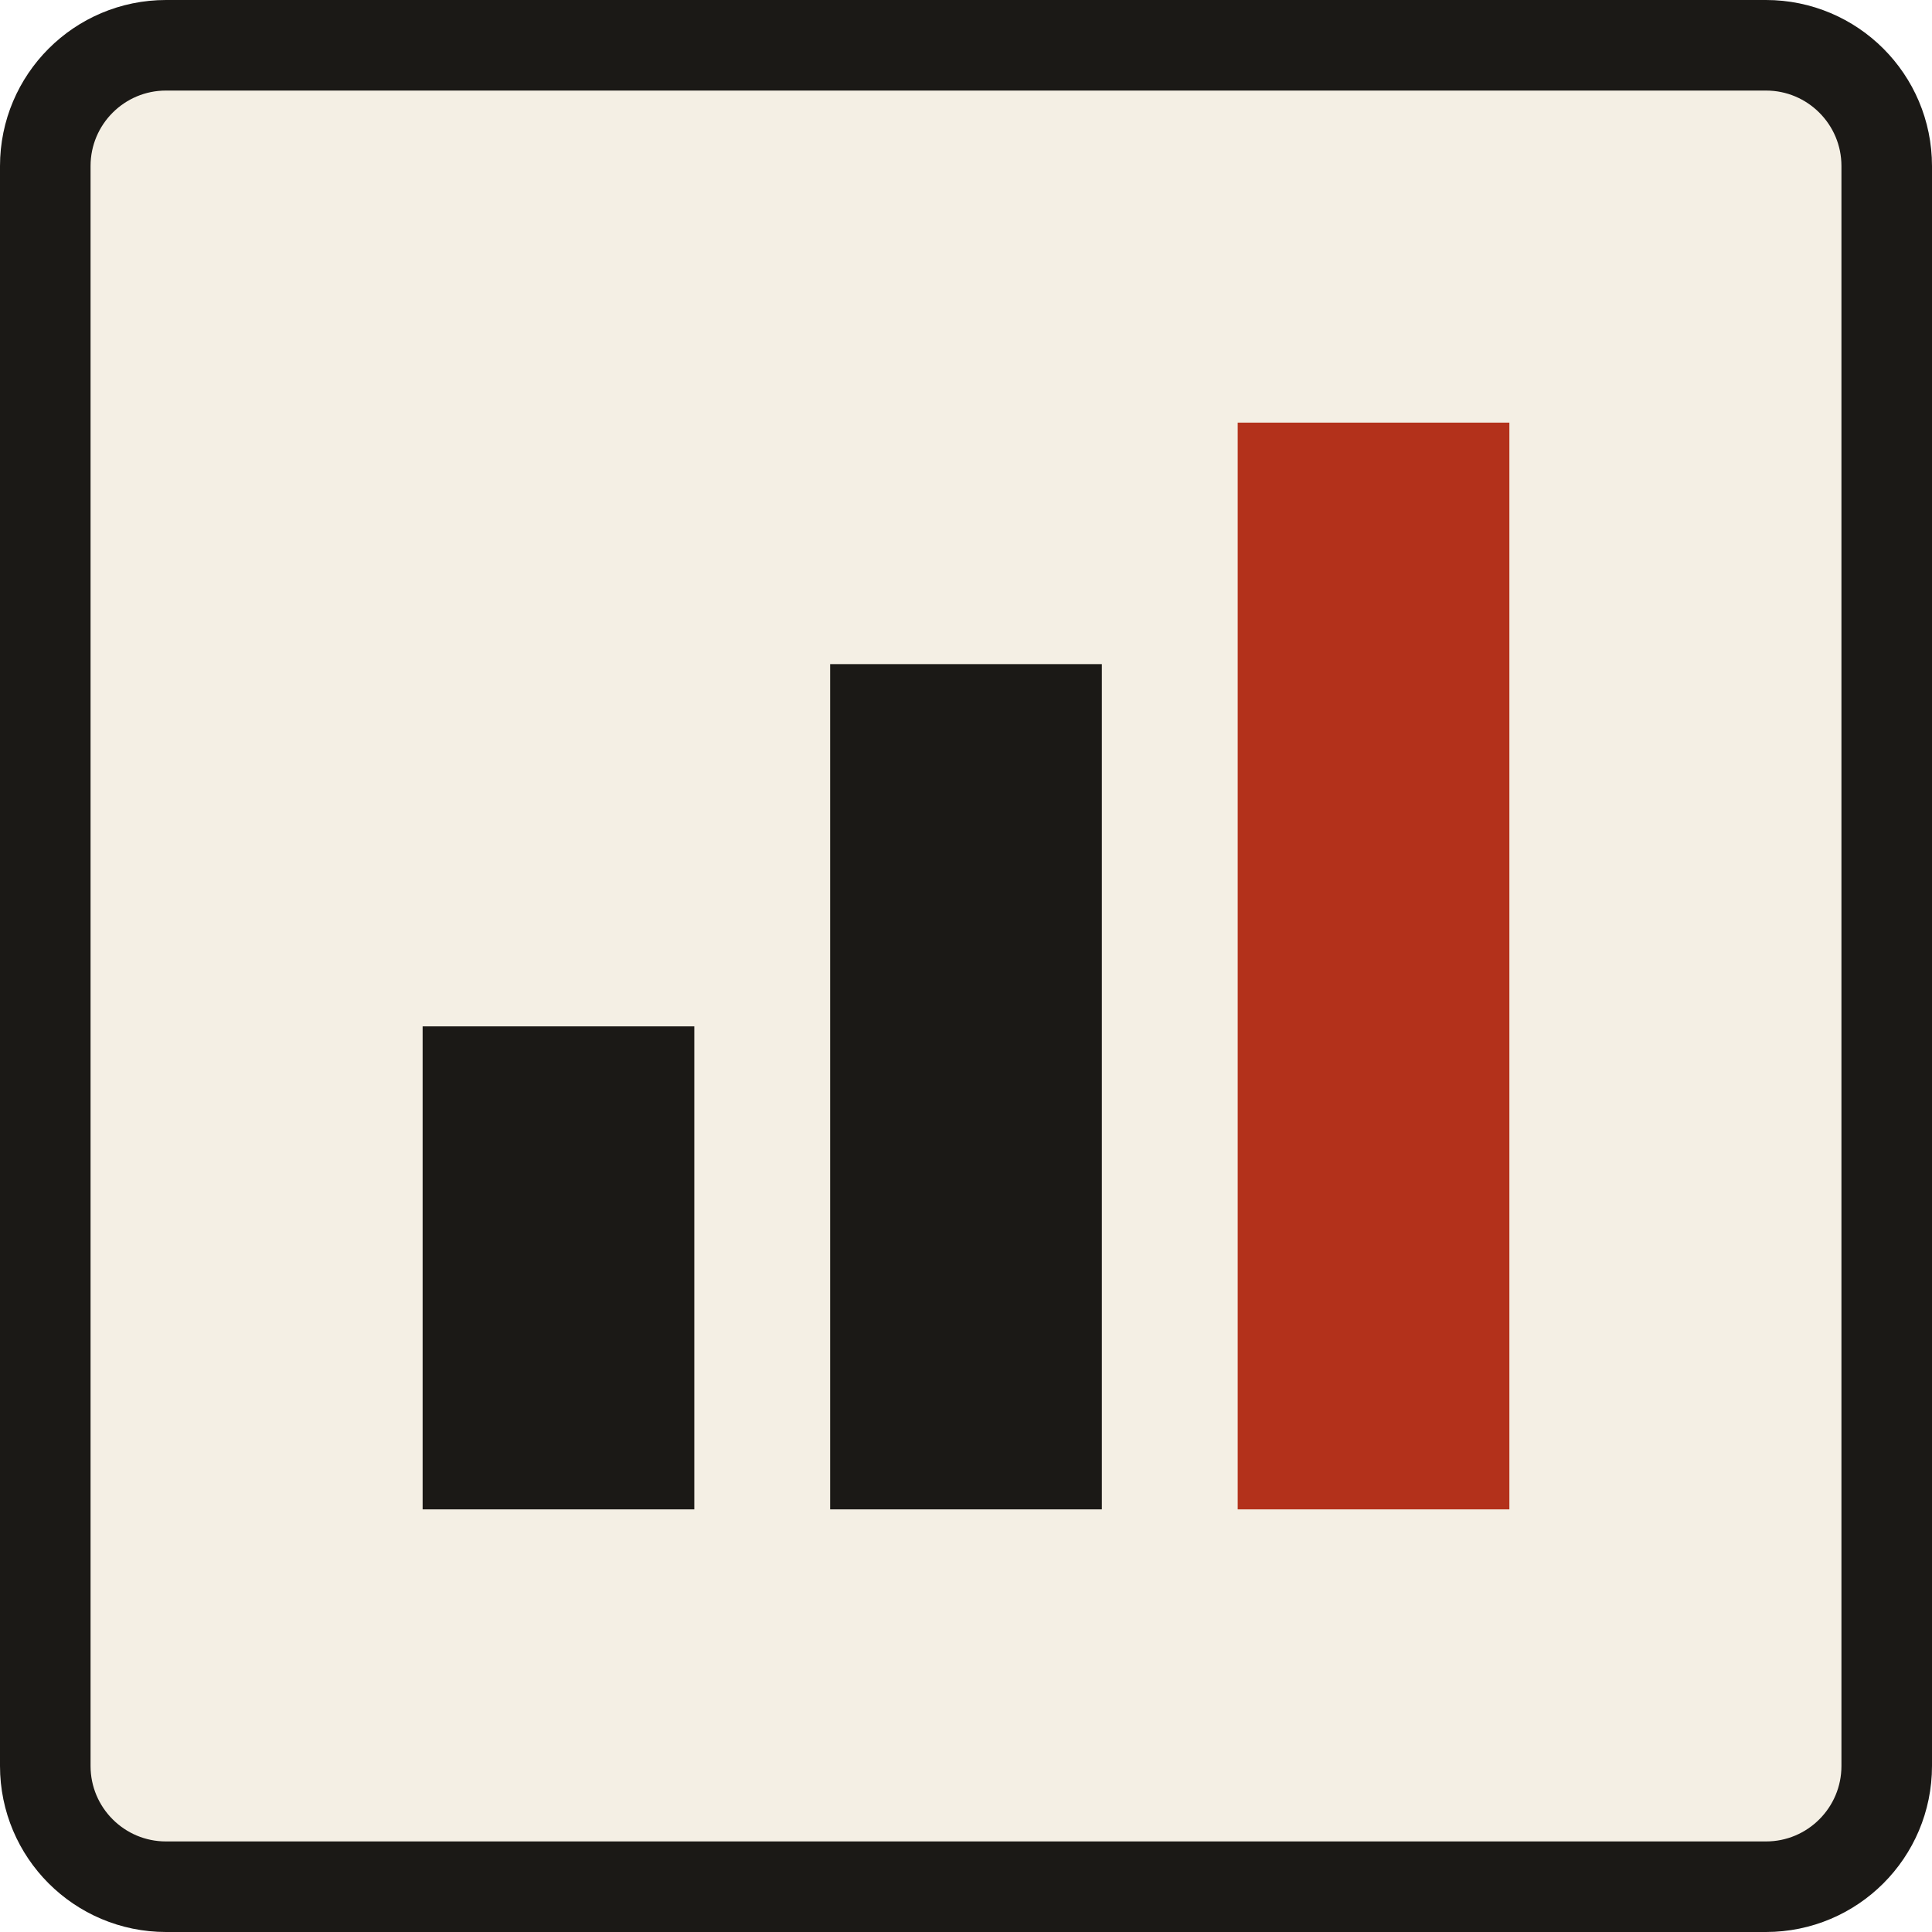
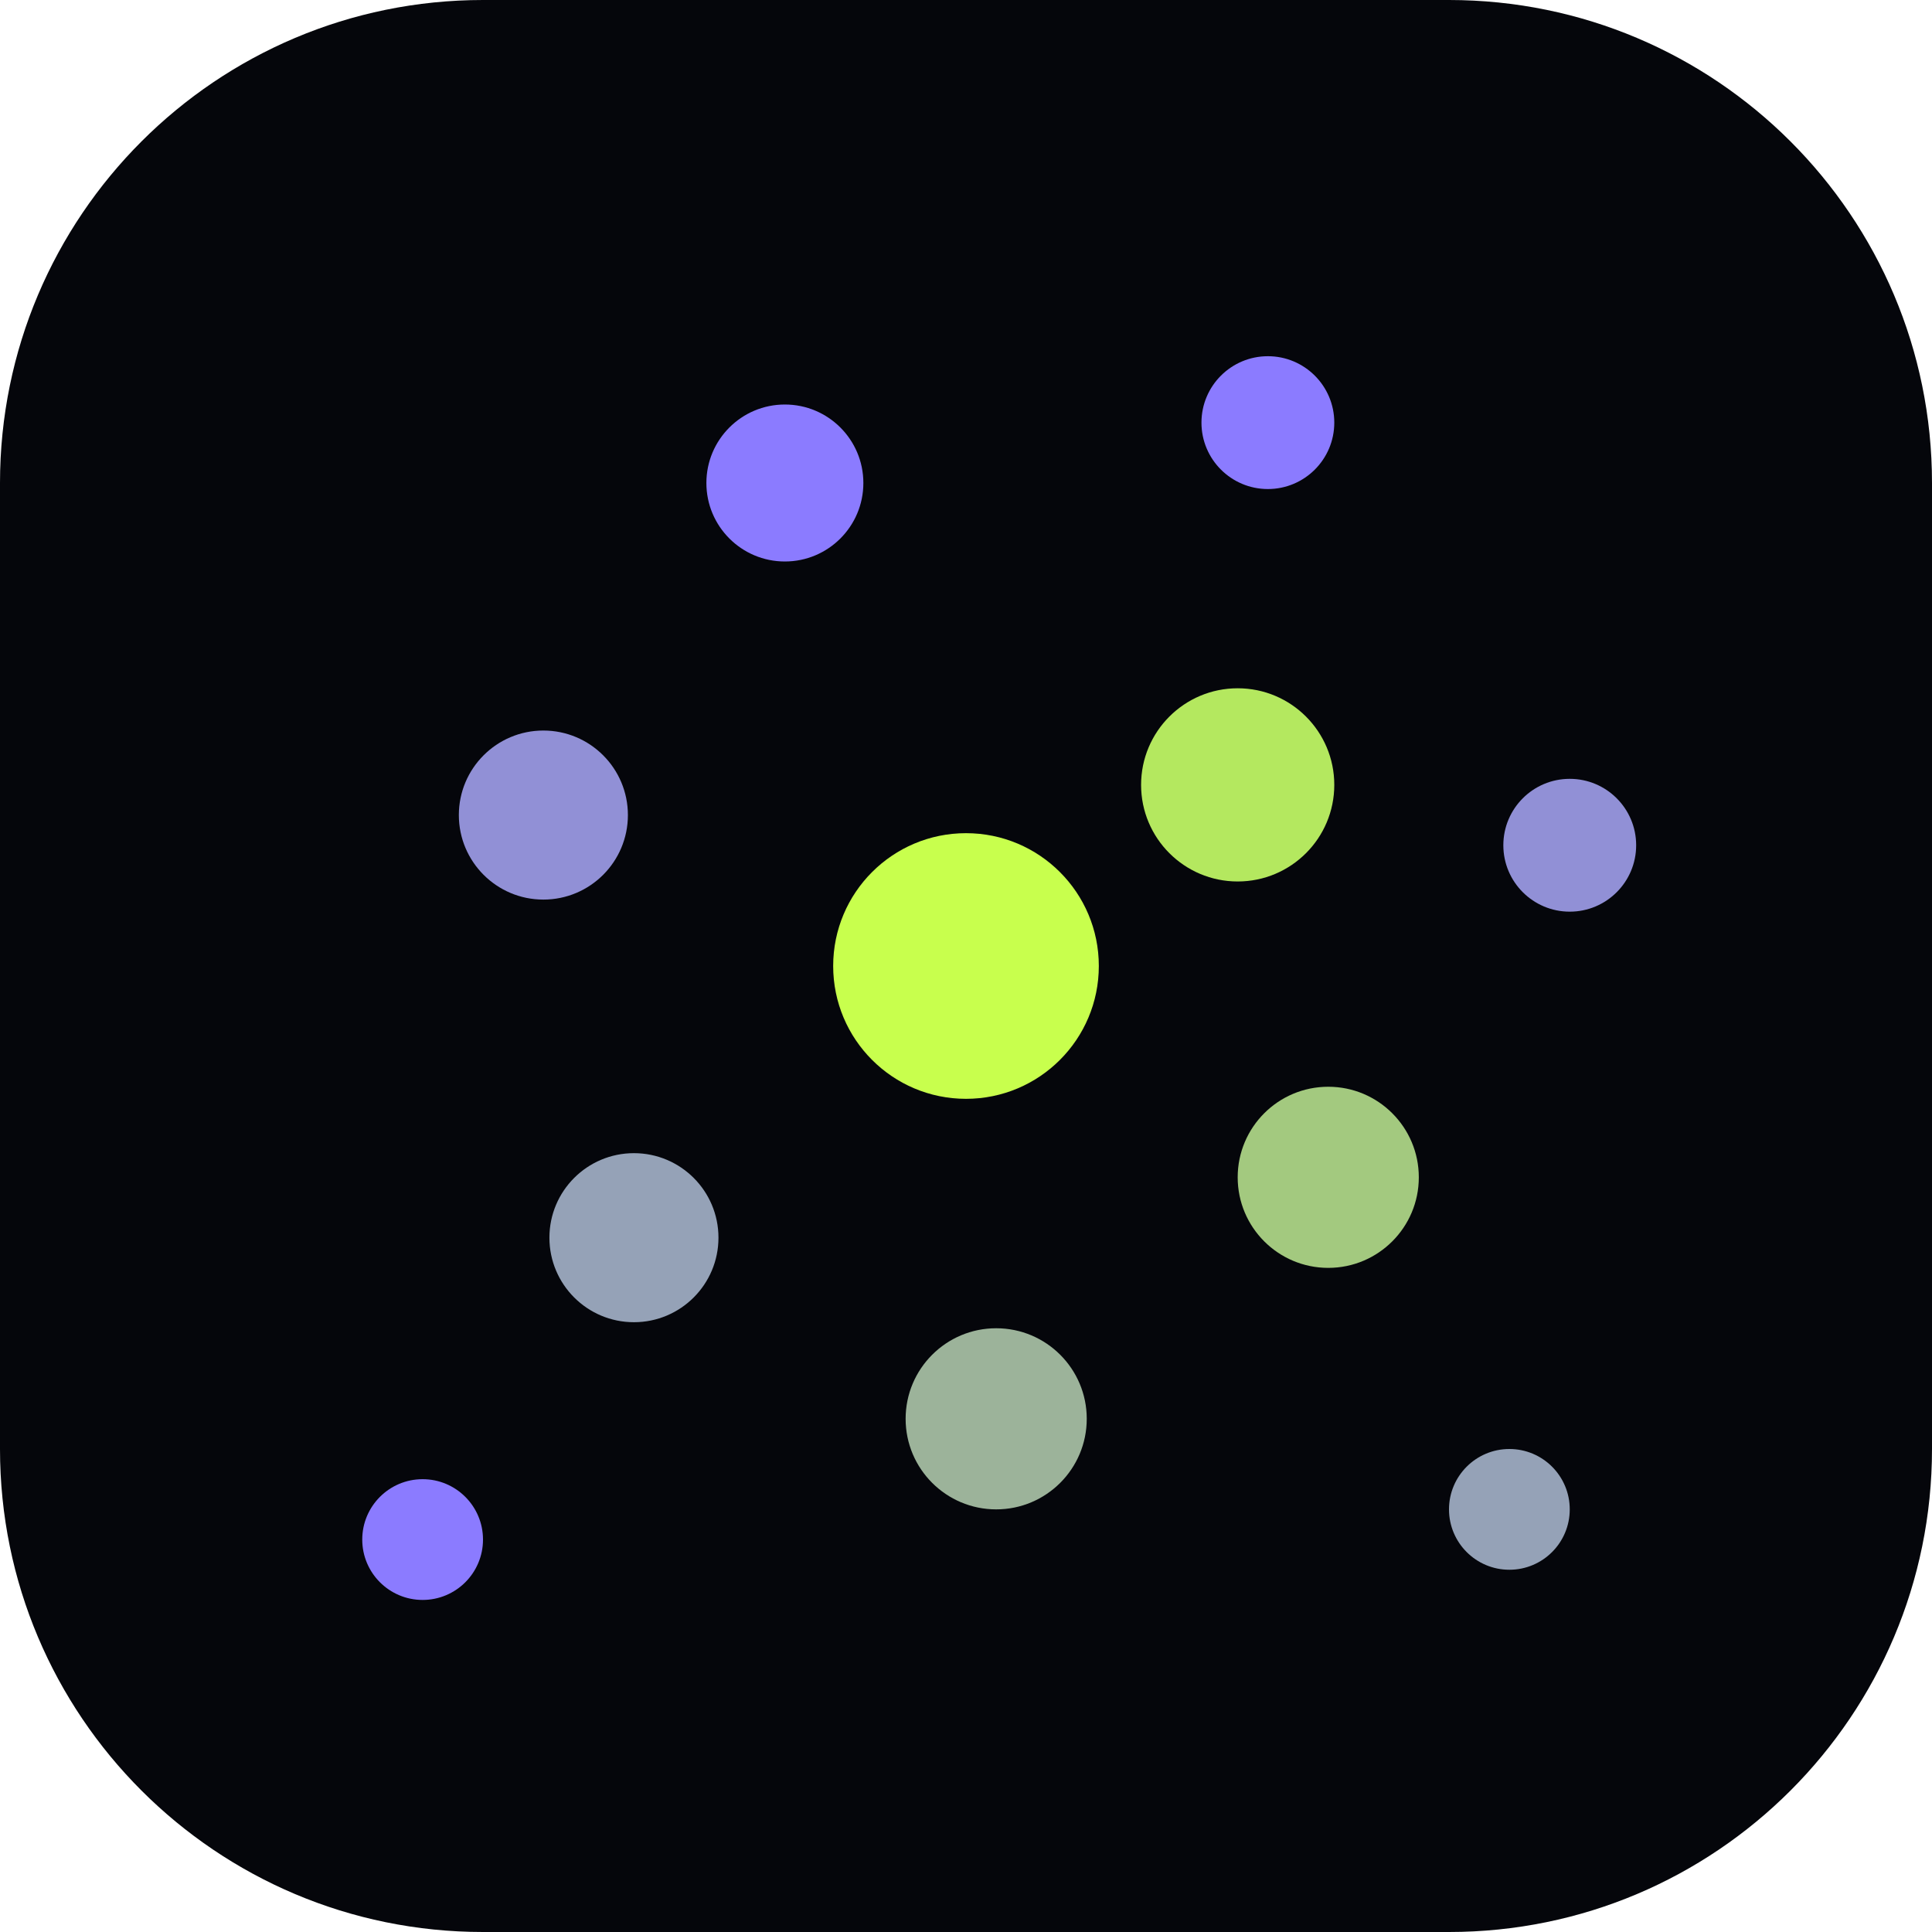
<svg xmlns="http://www.w3.org/2000/svg" viewBox="0 0 32 32">
-   <style>
-     .bg { fill: #f4efe4; stroke: #1b1916; }
-     .bar { fill: #1b1916; }
-     .top { fill: #b3311b; }
-   </style>
-   <rect class="bg" x="0.75" y="0.75" width="30.5" height="30.5" rx="2" stroke-width="1.5" />
-   <rect class="bar" x="7" y="17" width="4.5" height="8" />
-   <rect class="bar" x="13.75" y="11" width="4.5" height="14" />
-   <rect class="top" x="20.5" y="7" width="4.5" height="18" />
+   <rect width="32" height="32" rx="8" fill="#05060b" />
+   <circle cx="16" cy="16" r="2.2" fill="#c8ff4d" />
+   <circle cx="20.5" cy="13" r="1.6" fill="#b4e85f" />
+   <circle cx="22" cy="19.5" r="1.5" fill="#a3c97f" />
+   <circle cx="16.5" cy="23.5" r="1.5" fill="#9cb39a" />
+   <circle cx="10.5" cy="20.5" r="1.4" fill="#95a2b7" />
+   <circle cx="9" cy="13.5" r="1.4" fill="#9190d6" />
+   <circle cx="13" cy="8" r="1.3" fill="#8b7bff" />
+   <circle cx="21" cy="7" r="1.1" fill="#8b7bff" />
+   <circle cx="26" cy="14" r="1.1" fill="#9190d6" />
+   <circle cx="25" cy="25" r="1" fill="#95a2b7" />
+   <circle cx="7" cy="25.5" r="1" fill="#8b7bff" />
</svg>
